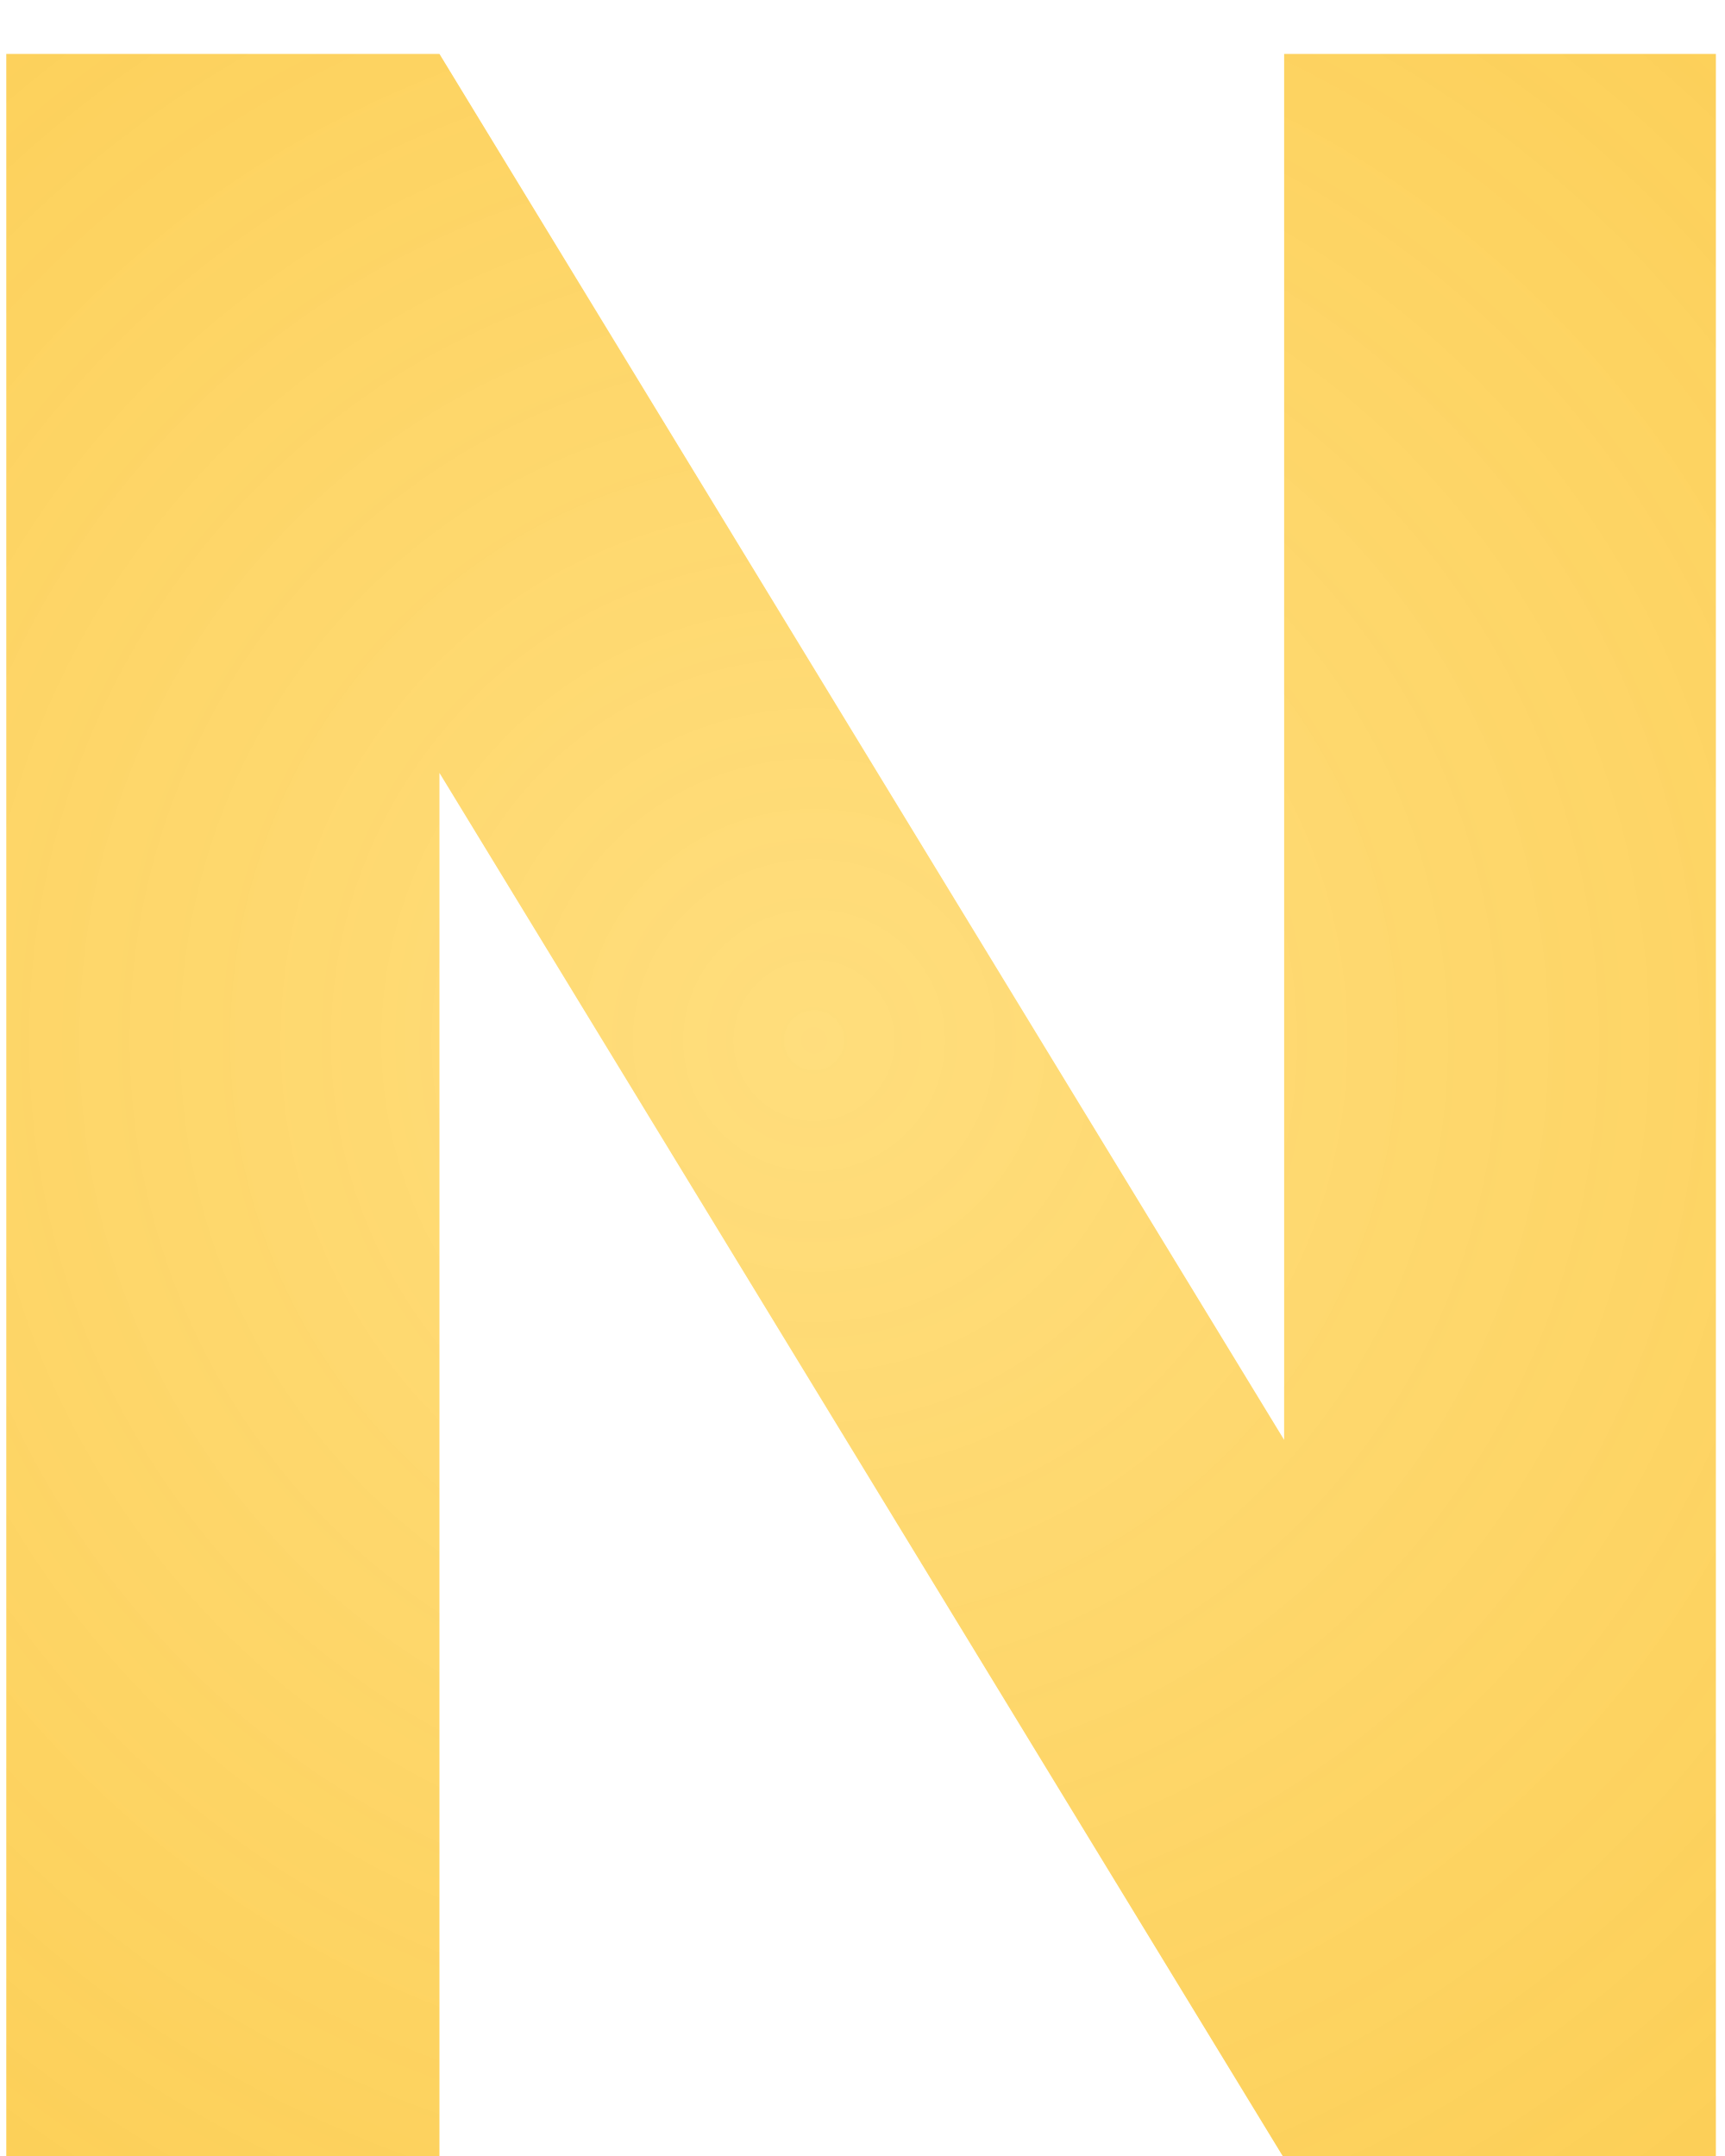
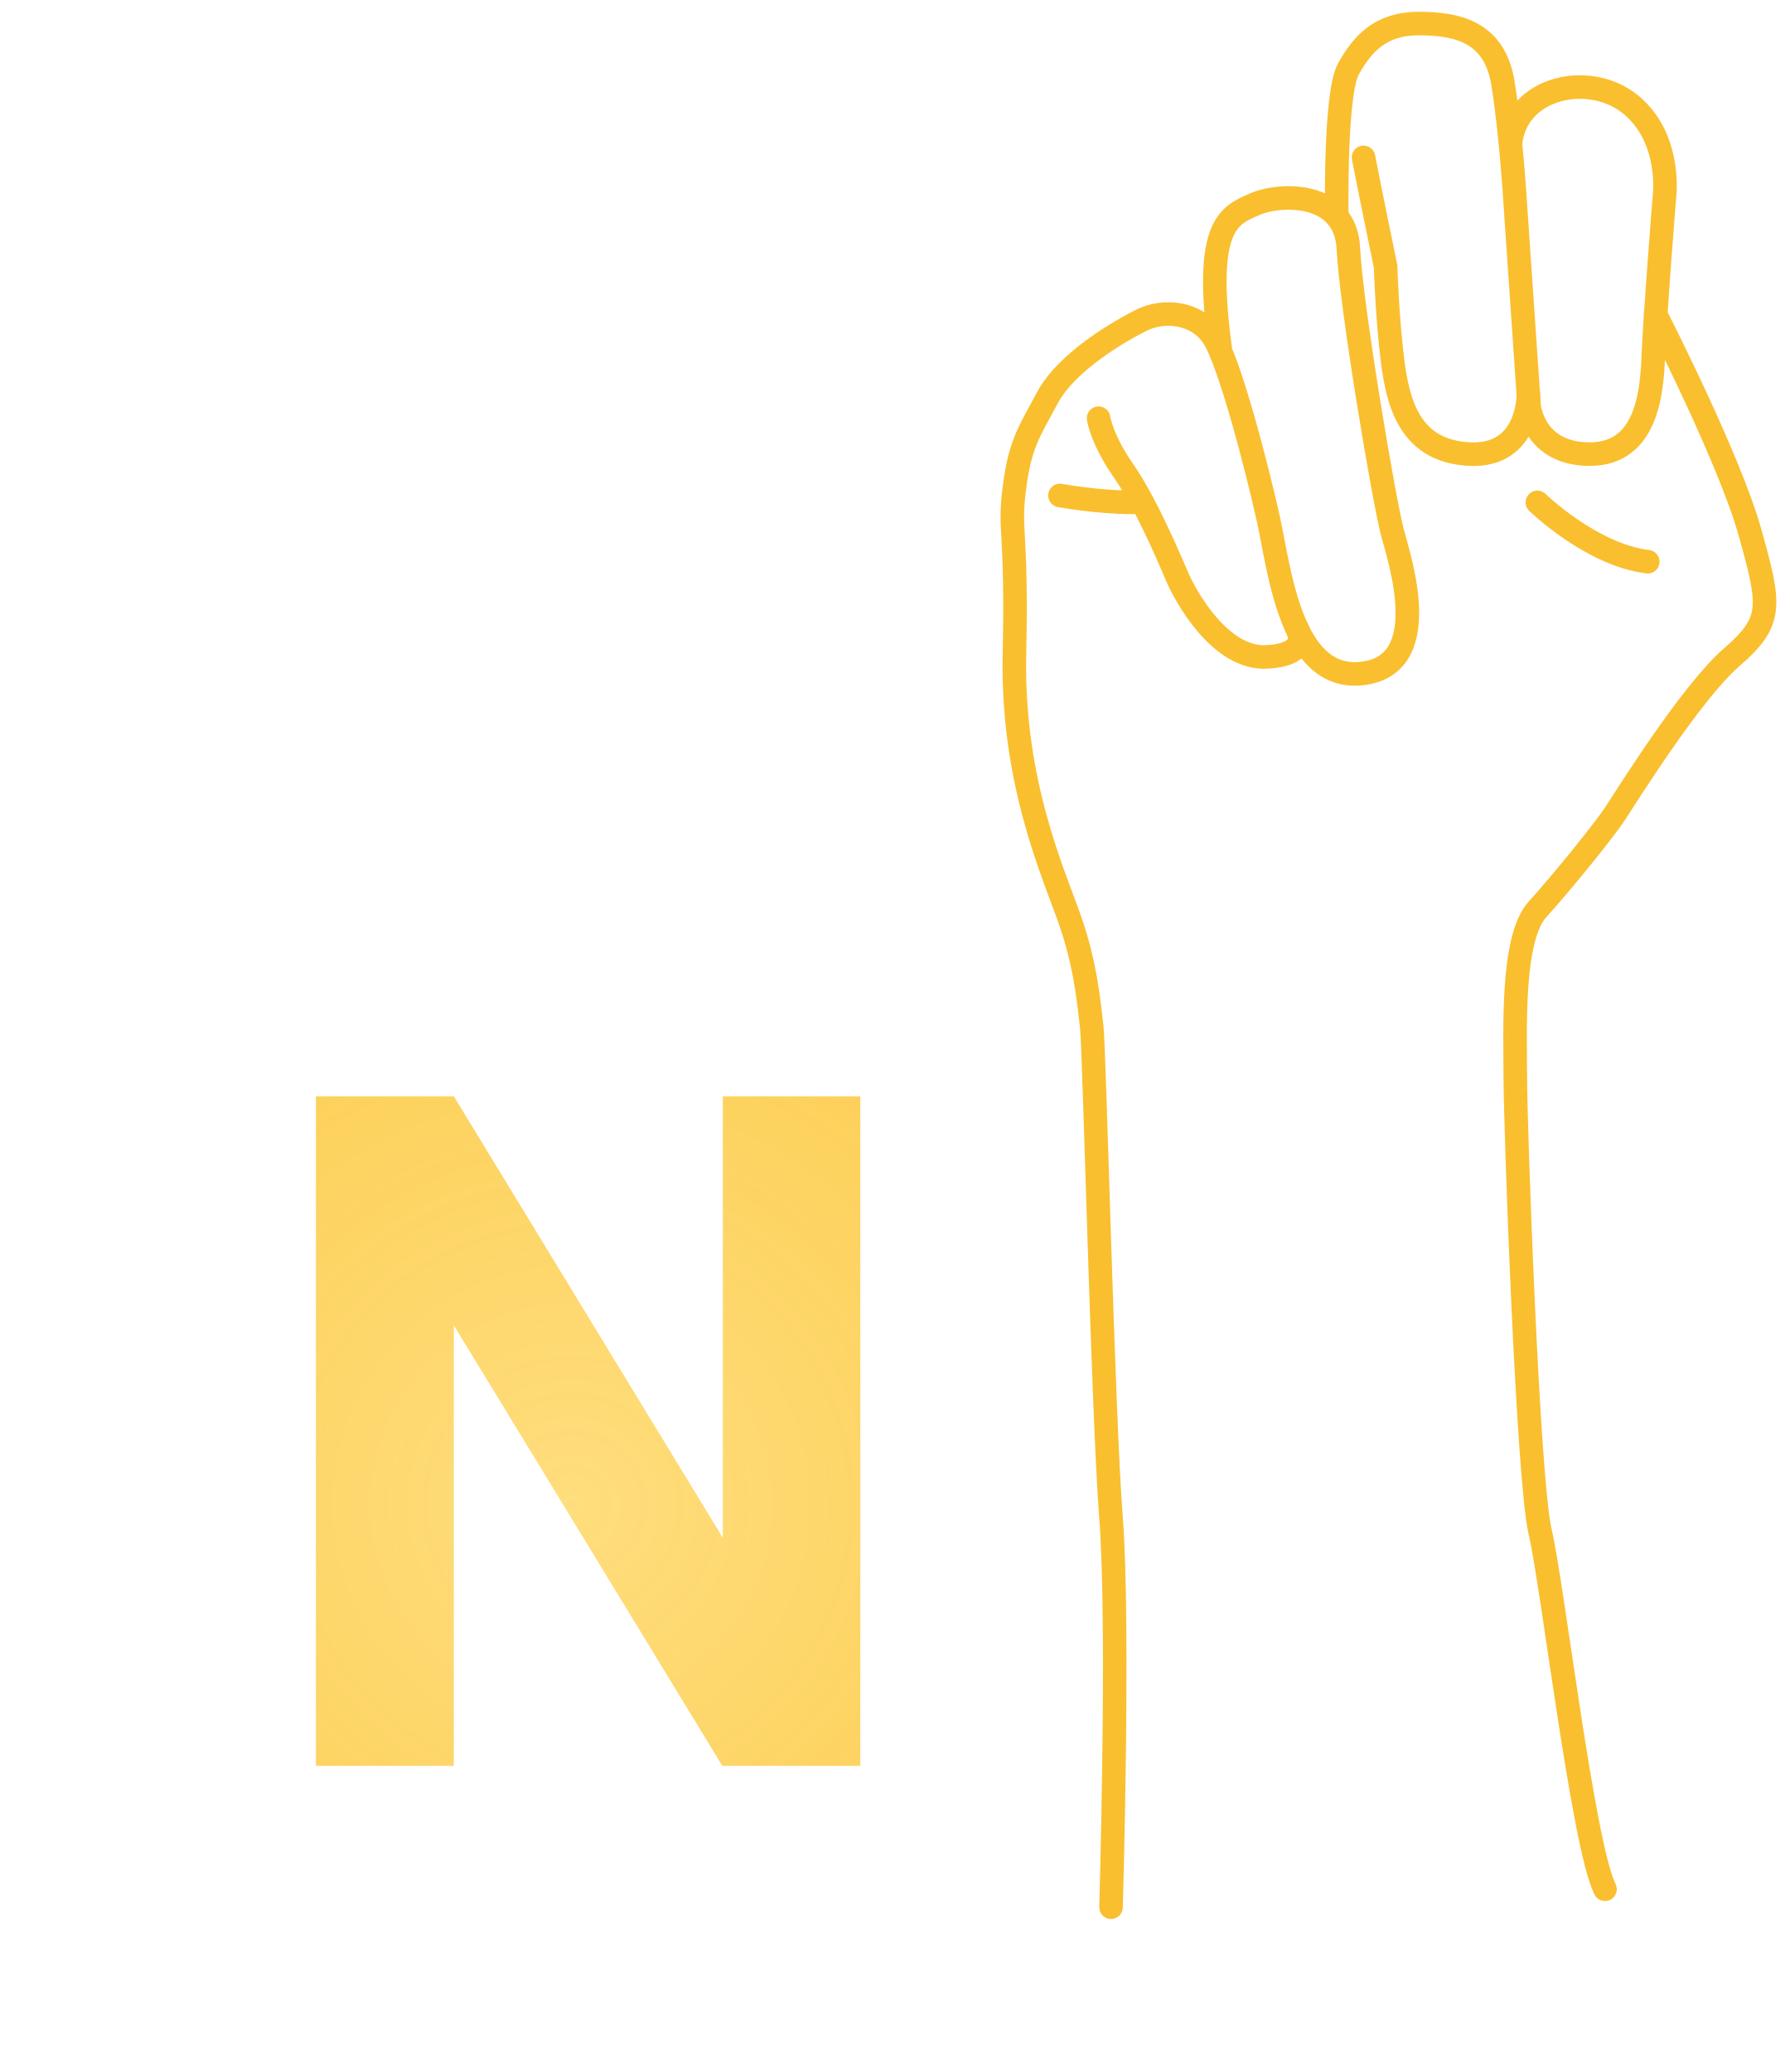
- <svg xmlns="http://www.w3.org/2000/svg" width="28" height="35" viewBox="0 0 28 35" fill="none">
-   <path d="M27.852 35H20.82L7.133 12.547V35H0.102V0.875H7.133L20.844 23.375V0.875H27.852V35Z" fill="url(#paint0_diamond)" />
+ <svg xmlns="http://www.w3.org/2000/svg" width="76" height="88" viewBox="0 0 76 88" fill="none">
+   <path d="M47.192 81C47.192 81 47.544 69.044 47.192 64.472C46.841 59.901 46.489 44.545 46.372 43.608C46.255 42.67 46.137 41.029 45.434 39.036C44.731 37.044 42.972 33.175 43.09 27.783C43.207 22.391 42.844 22.626 43.084 20.75C43.324 18.875 43.676 18.406 44.496 16.882C45.317 15.358 47.544 14.069 48.482 13.6C49.419 13.131 50.826 13.248 51.529 14.303C52.233 15.358 53.405 19.93 53.874 22.04C54.343 24.15 54.811 28.956 57.859 28.604C60.907 28.252 59.5 23.915 59.148 22.626C58.797 21.336 57.39 13.014 57.273 10.553C57.156 8.091 54.343 8.208 53.288 8.677C52.233 9.146 51.086 9.487 51.848 14.937" stroke="#F9BF2E" stroke-miterlimit="10" stroke-linecap="round" stroke-linejoin="round" />
+   <path d="M46.664 17.761C46.664 17.761 46.781 18.641 47.719 19.988C47.993 20.382 48.271 20.86 48.538 21.361C49.184 22.576 49.756 23.92 50.004 24.501C50.356 25.321 51.83 28.009 53.813 27.9C55.798 27.791 55.075 26.656 55.075 26.656" stroke="#F9BF2E" stroke-miterlimit="10" stroke-linecap="round" stroke-linejoin="round" />
+   <path d="M45.023 21.043C45.023 21.043 46.606 21.336 48.13 21.336" stroke="#F9BF2E" stroke-miterlimit="10" stroke-linecap="round" stroke-linejoin="round" />
+   <path d="M56.782 9.195C56.782 9.195 56.687 3.989 57.273 2.934C57.859 1.879 58.62 1 60.261 1C61.902 1 63.485 1.352 63.837 3.521C64.188 5.69 64.364 8.678 64.364 8.678L64.95 17.235C64.95 17.235 65.126 19.287 67.529 19.287C69.932 19.287 70.166 16.708 70.225 15.125C70.284 13.542 70.694 8.409 70.694 8.409C70.694 8.409 71.045 5.924 69.287 4.458C67.529 2.993 64.364 3.697 64.159 6.119" stroke="#F9BF2E" stroke-miterlimit="10" stroke-linecap="round" stroke-linejoin="round" />
+   <path d="M64.918 16.76C64.918 16.76 64.951 19.403 62.43 19.286C59.91 19.169 59.383 17.176 59.148 15.3C58.914 13.425 58.855 11.315 58.855 11.315C58.855 11.315 58.211 8.209 57.917 6.685" stroke="#F9BF2E" stroke-miterlimit="10" stroke-linecap="round" stroke-linejoin="round" />
+   <path d="M65.302 21.337C65.302 21.337 67.588 23.564 69.99 23.857" stroke="#F9BF2E" stroke-miterlimit="10" stroke-linecap="round" stroke-linejoin="round" />
+   <path d="M70.326 13.365C70.326 13.365 73.449 19.461 74.328 22.597C75.207 25.733 75.324 26.384 73.566 27.905C71.808 29.426 69.053 33.88 68.584 34.583C68.115 35.286 66.416 37.396 65.302 38.627C64.189 39.857 64.364 43.784 64.364 45.777C64.364 47.77 64.892 62.832 65.419 65.059C65.947 67.286 67.236 78.363 68.174 80.239" stroke="#F9BF2E" stroke-miterlimit="10" stroke-linecap="round" stroke-linejoin="round" />
+   <path d="M36.543 75H30.684L19.277 56.289V75H13.418V46.562H19.277L30.703 65.312V46.562H36.543V75Z" fill="url(#paint0_diamond)" />
  <defs>
-     <radialGradient id="paint0_diamond" cx="0" cy="0" r="1" gradientUnits="userSpaceOnUse" gradientTransform="translate(13.2424 16.8929) rotate(88.0754) scale(45.1147 45.0815)">
+     <radialGradient id="paint0_diamond" cx="0" cy="0" r="1" gradientUnits="userSpaceOnUse" gradientTransform="translate(24.2424 63.8929) rotate(88.0754) scale(45.1147 45.0815)">
      <stop stop-color="#FFD458" stop-opacity="0.78" />
      <stop offset="1" stop-color="#F9BF2E" />
    </radialGradient>
  </defs>
</svg>
